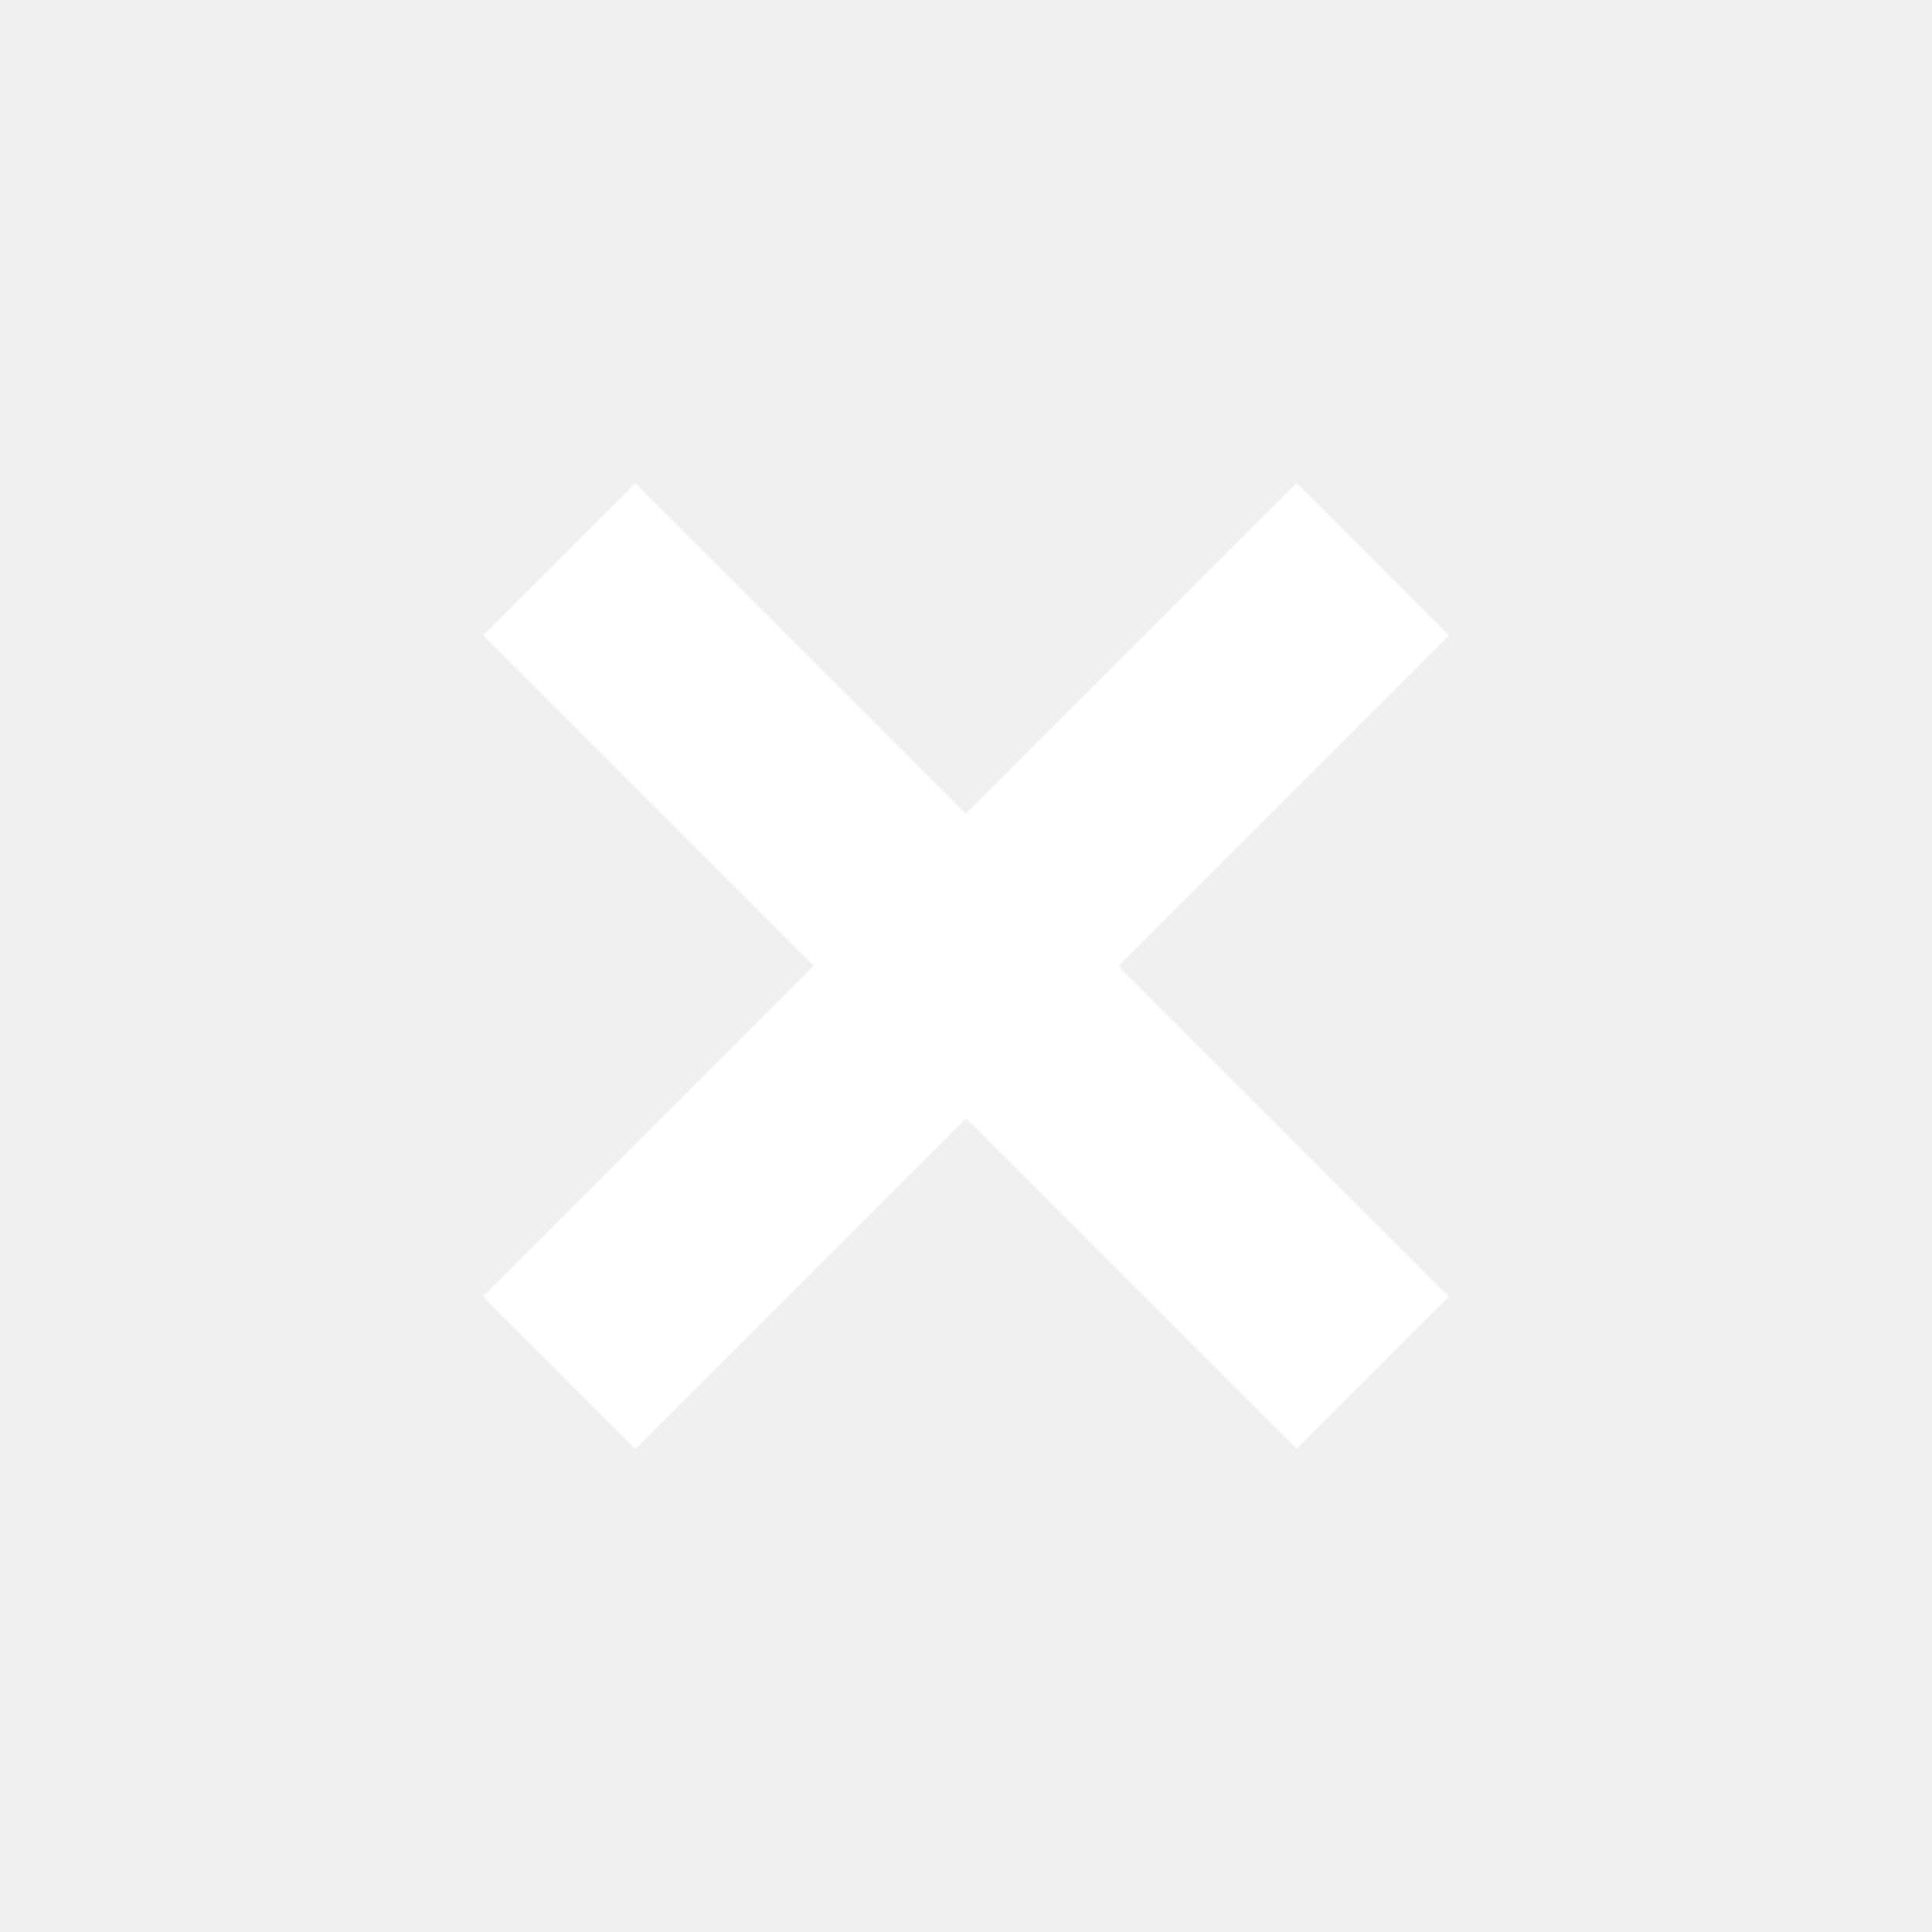
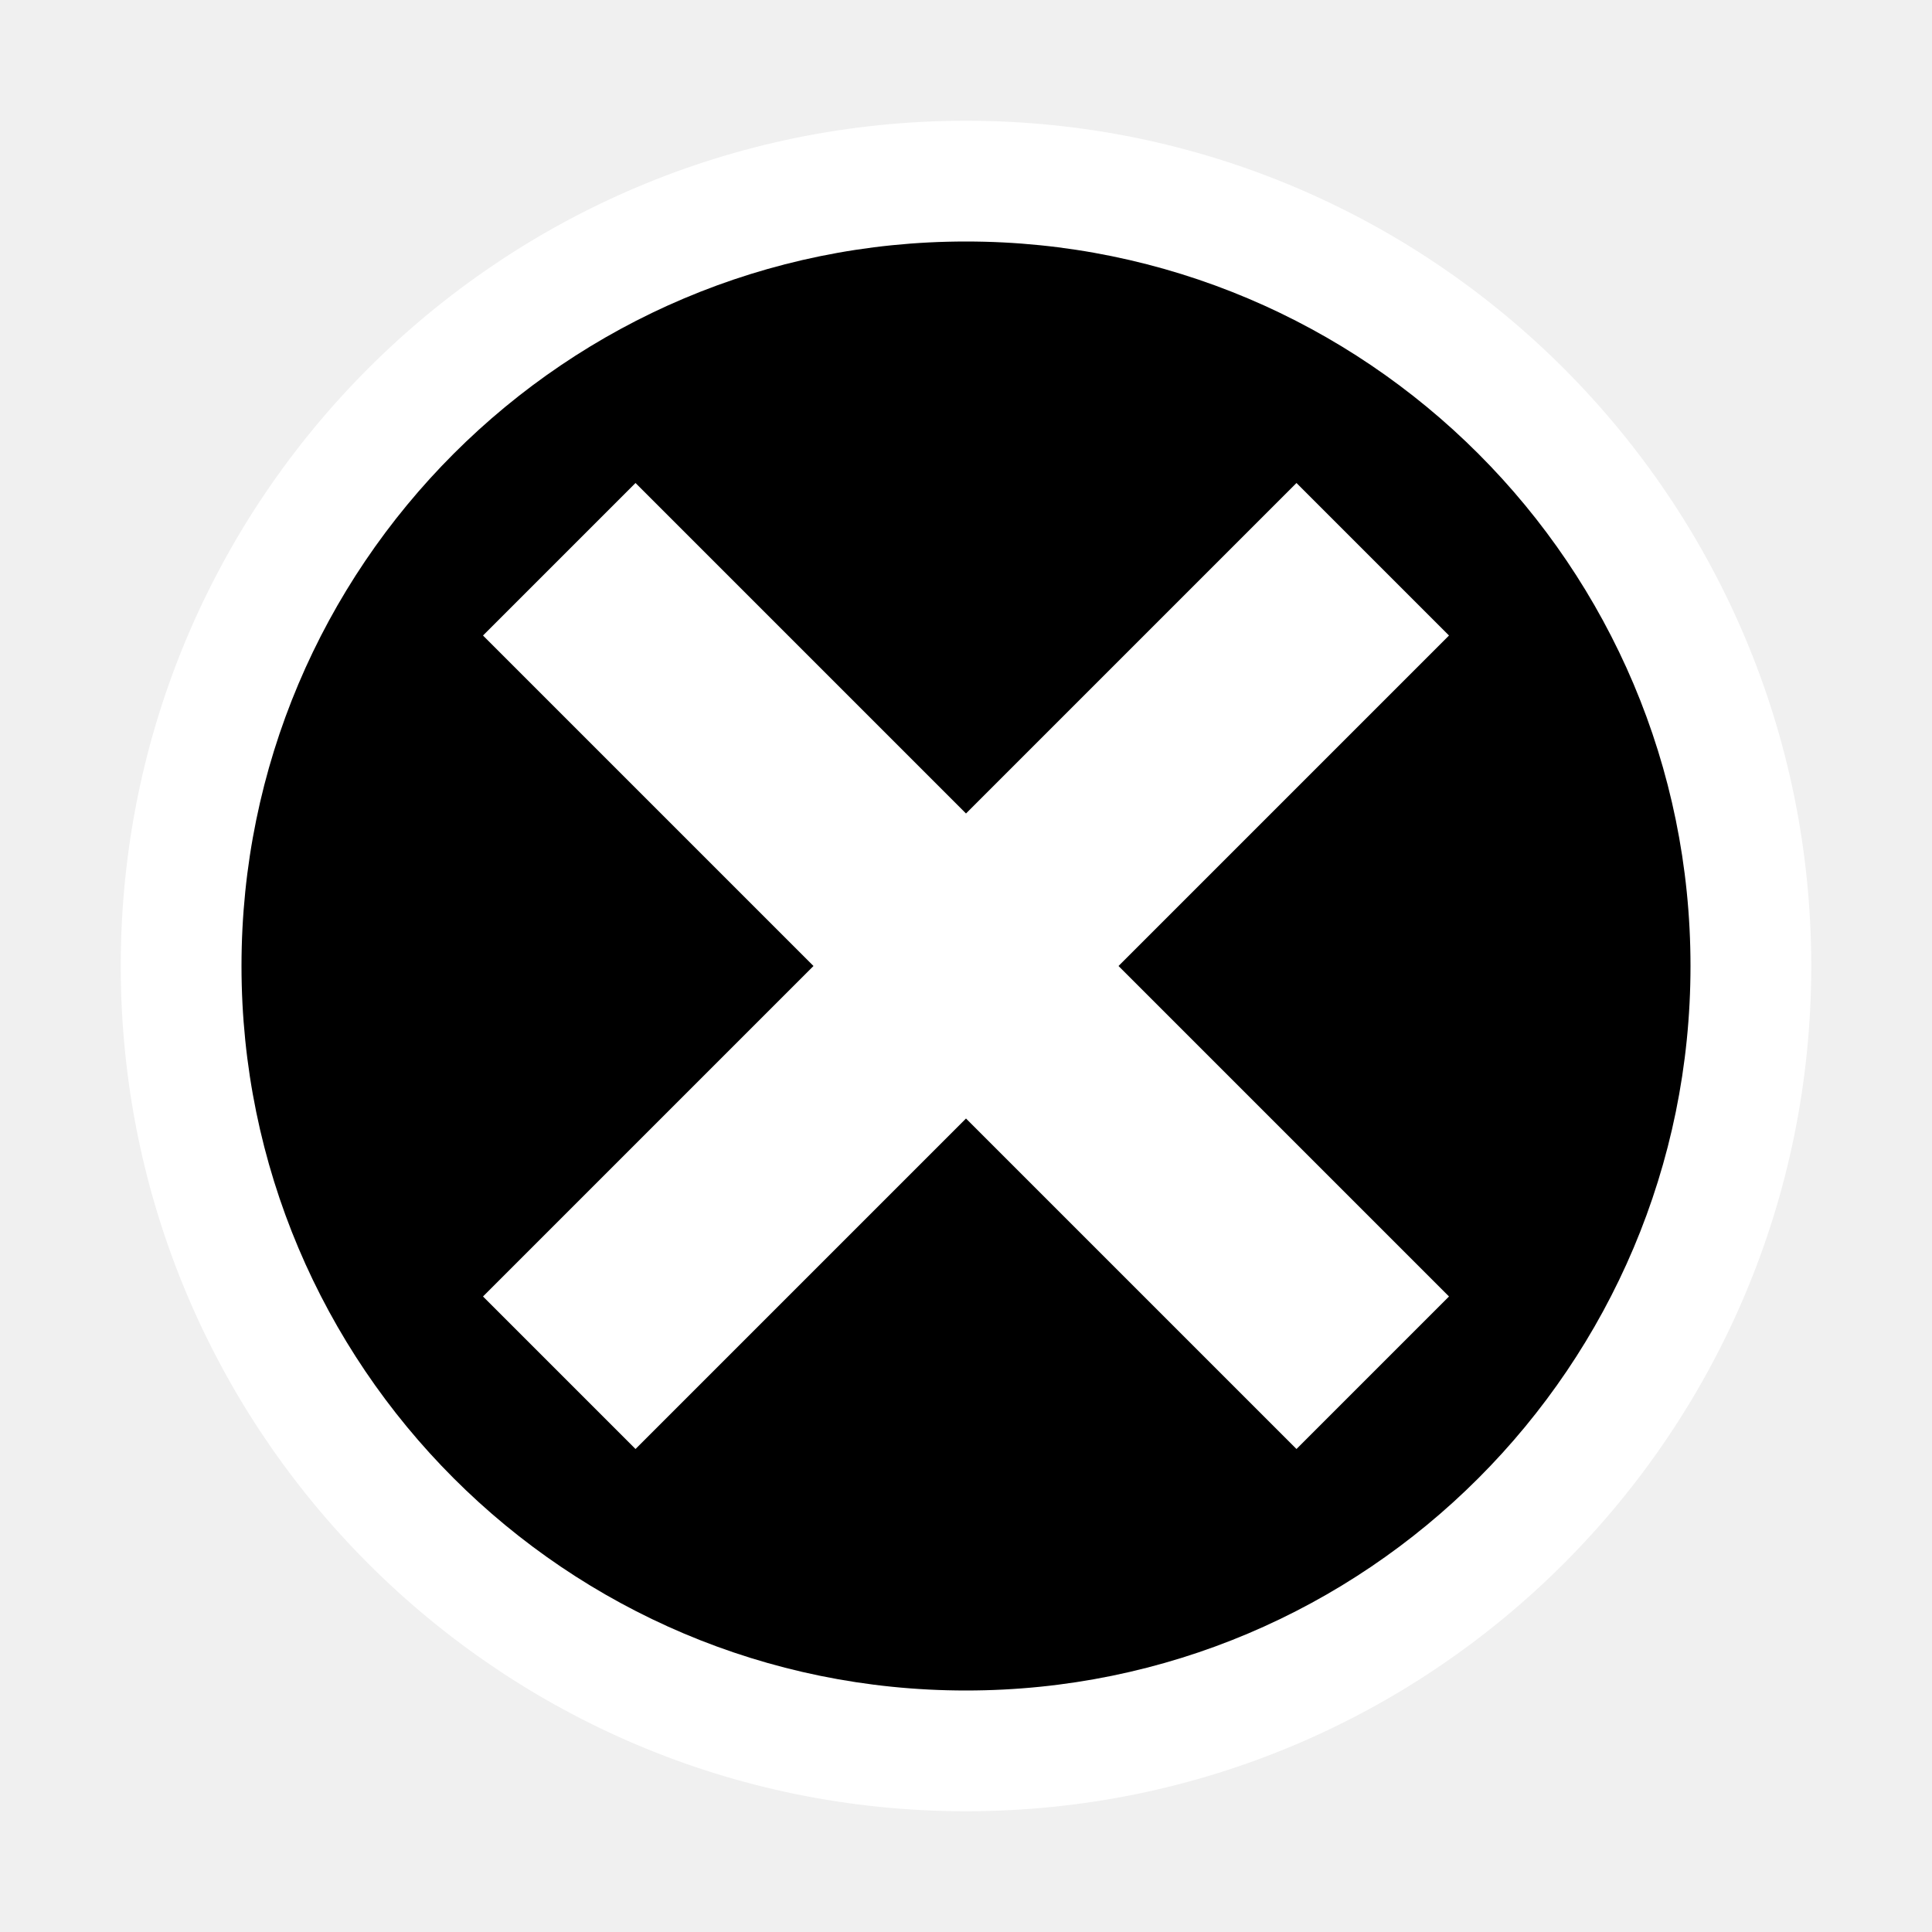
<svg xmlns="http://www.w3.org/2000/svg" height="32" width="32" version="1.1" id="svg25">
  <defs id="defs13">
    <filter id="b" width="1.426" y="-.213" x="-.213" height="1.426" color-interpolation-filters="sRGB">
      <feGaussianBlur stdDeviation="0.71" id="feGaussianBlur2" />
    </filter>
    <radialGradient id="d" gradientUnits="userSpaceOnUse" cy="5.819" cx="7.658" gradientTransform="matrix(1.4402,0,0,1.4461,4.971,1.4209)" r="8.693">
      <stop stop-color="#7b7b7b" offset="0" id="stop5" />
      <stop stop-color="#101010" offset="1" id="stop7" />
    </radialGradient>
    <filter id="filter4202" style="color-interpolation-filters:sRGB" height="1.336" width="1.336" y="-0.168" x="-0.168">
      <feGaussianBlur stdDeviation="1.642" id="feGaussianBlur10" />
    </filter>
  </defs>
+   <rect style="fill:#ffffff;fill-opacity:1;stroke-width:0.603" id="rect1-3" width="28" height="28" x="2" y="2" rx="14" ry="14" />
+   <rect style="fill:#000000;fill-opacity:1;stroke-width:0.517" id="rect1" width="24" height="24" x="4" y="4" rx="12" ry="12" />
  <path id="rect844" style="fill:#ffffff;fill-opacity:1;stroke-width:1.045;opacity:1;stroke:none;stroke-opacity:1" d="M 10.526,8 8,10.526 13.474,16 8,21.474 10.526,24 16,18.526 21.474,24 24,21.474 18.526,16 24,10.526 21.474,8 16,13.474 Z" />
</svg>
